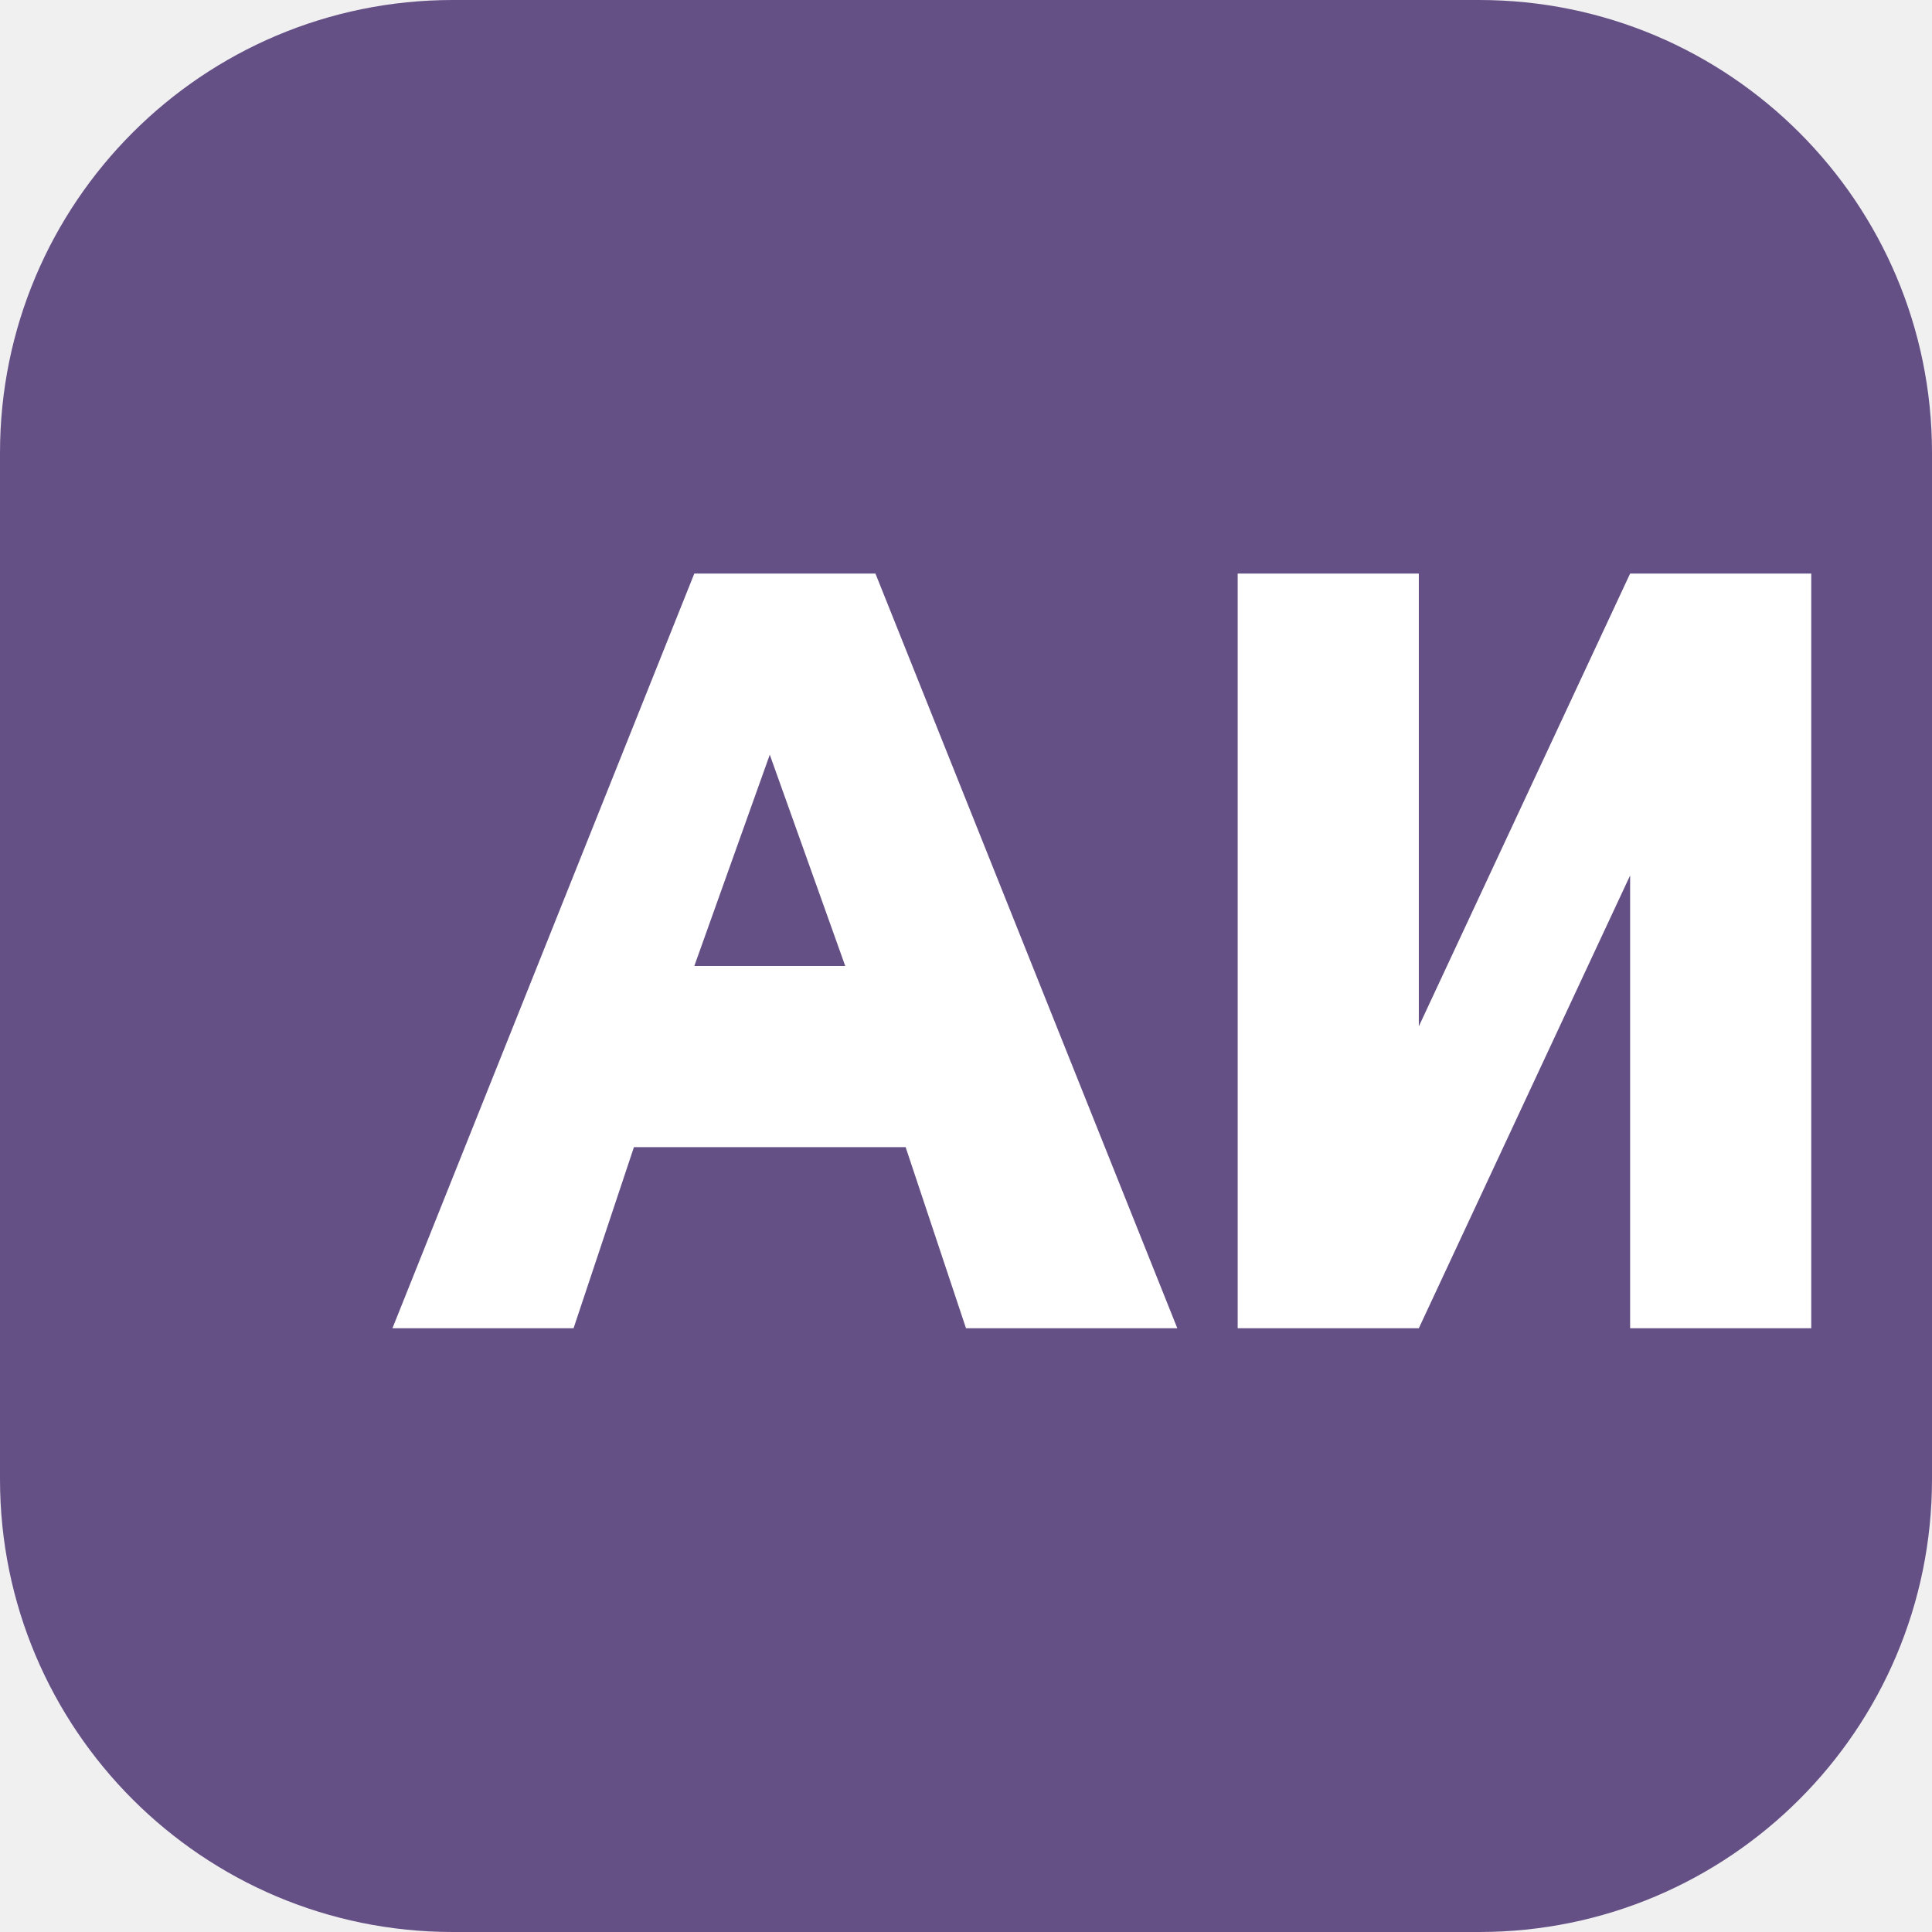
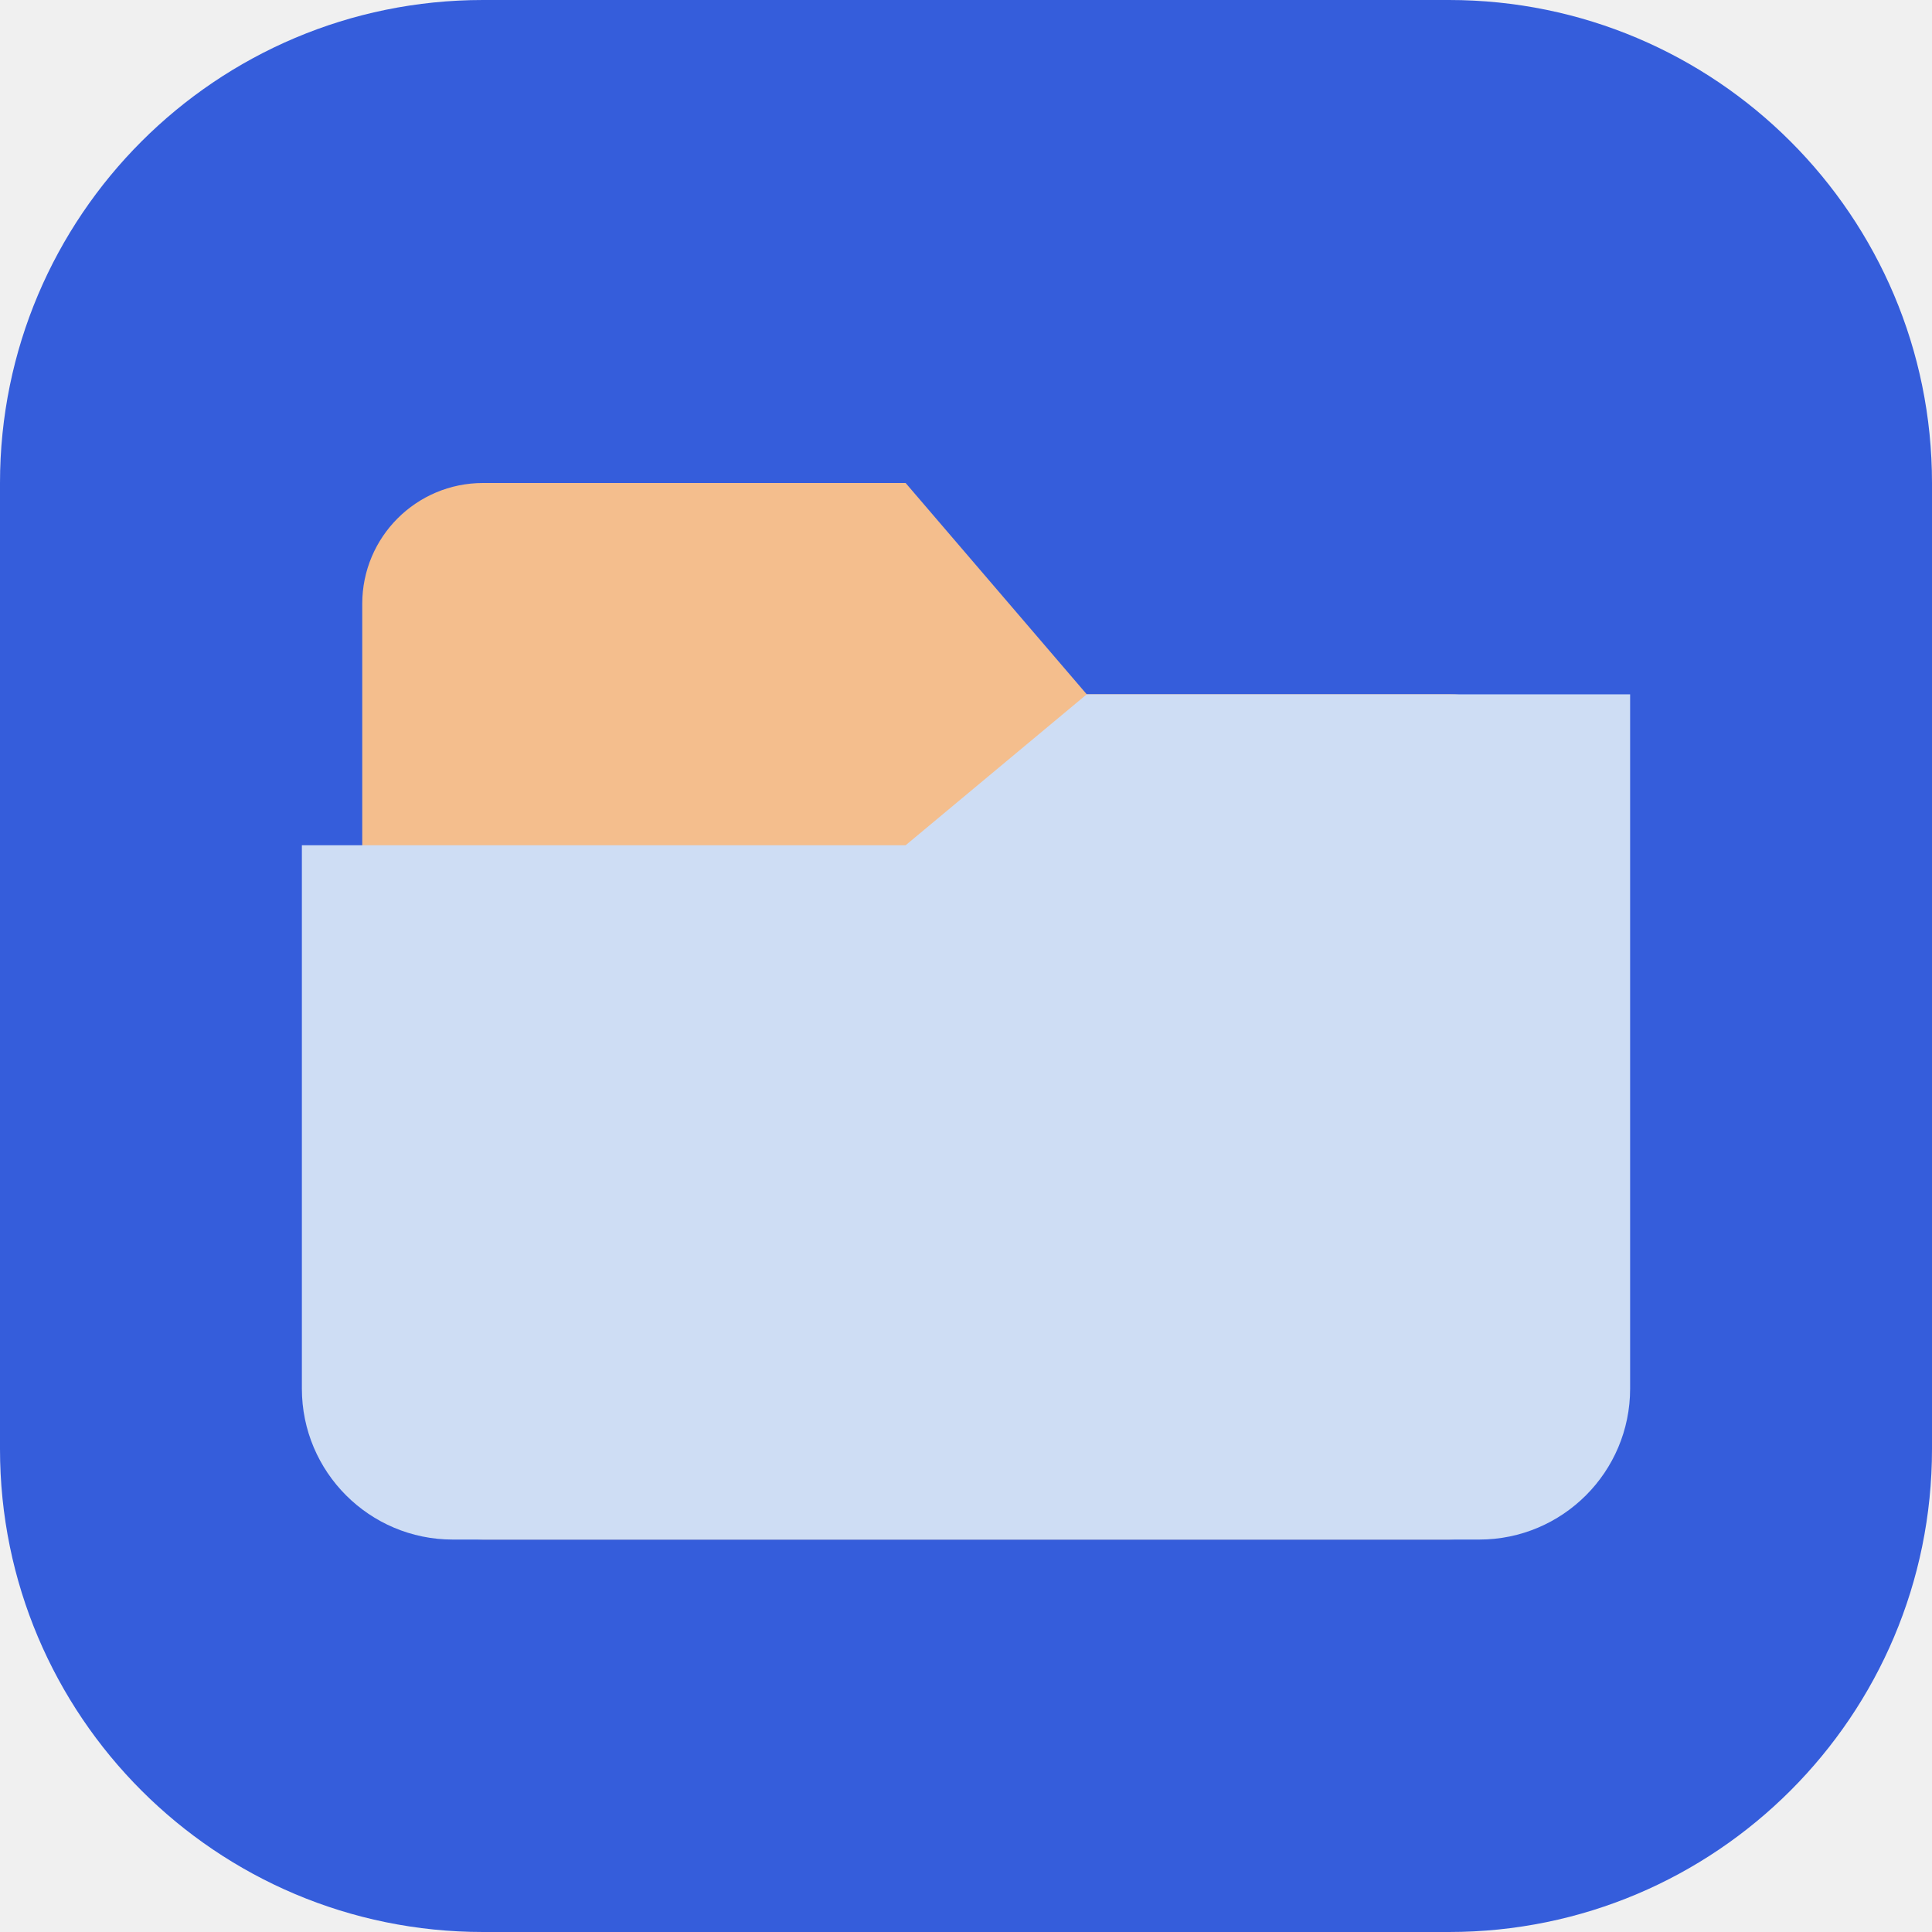
<svg xmlns="http://www.w3.org/2000/svg" viewBox="0 0 64 64">
-   <rect width="64" height="64" rx="15" fill="#655086" />
-   <path d="m13 44 10-25h6l10 25h-7l-2-6H21l-2 6Zm10-12h5l-2.5-7ZM41 19h6v15l7-15h6v25h-6V29l-7 15h-6Z" fill="#fff" />
+   <rect width="64" height="64" rx="16" fill="#355DDB" />
+   <path d="M12 20a4 4 0 0 1 4-4h14l6 7h12a4 4 0 0 1 4 4v20a4 4 0 0 1-4 4H16a4 4 0 0 1-4-4Z" fill="#F4BE8D" />
+   <path d="M10 28h20l6-5h18v23a5 5 0 0 1-5 5H15a5 5 0 0 1-5-5Z" fill="#CEDDF4" />
</svg>
